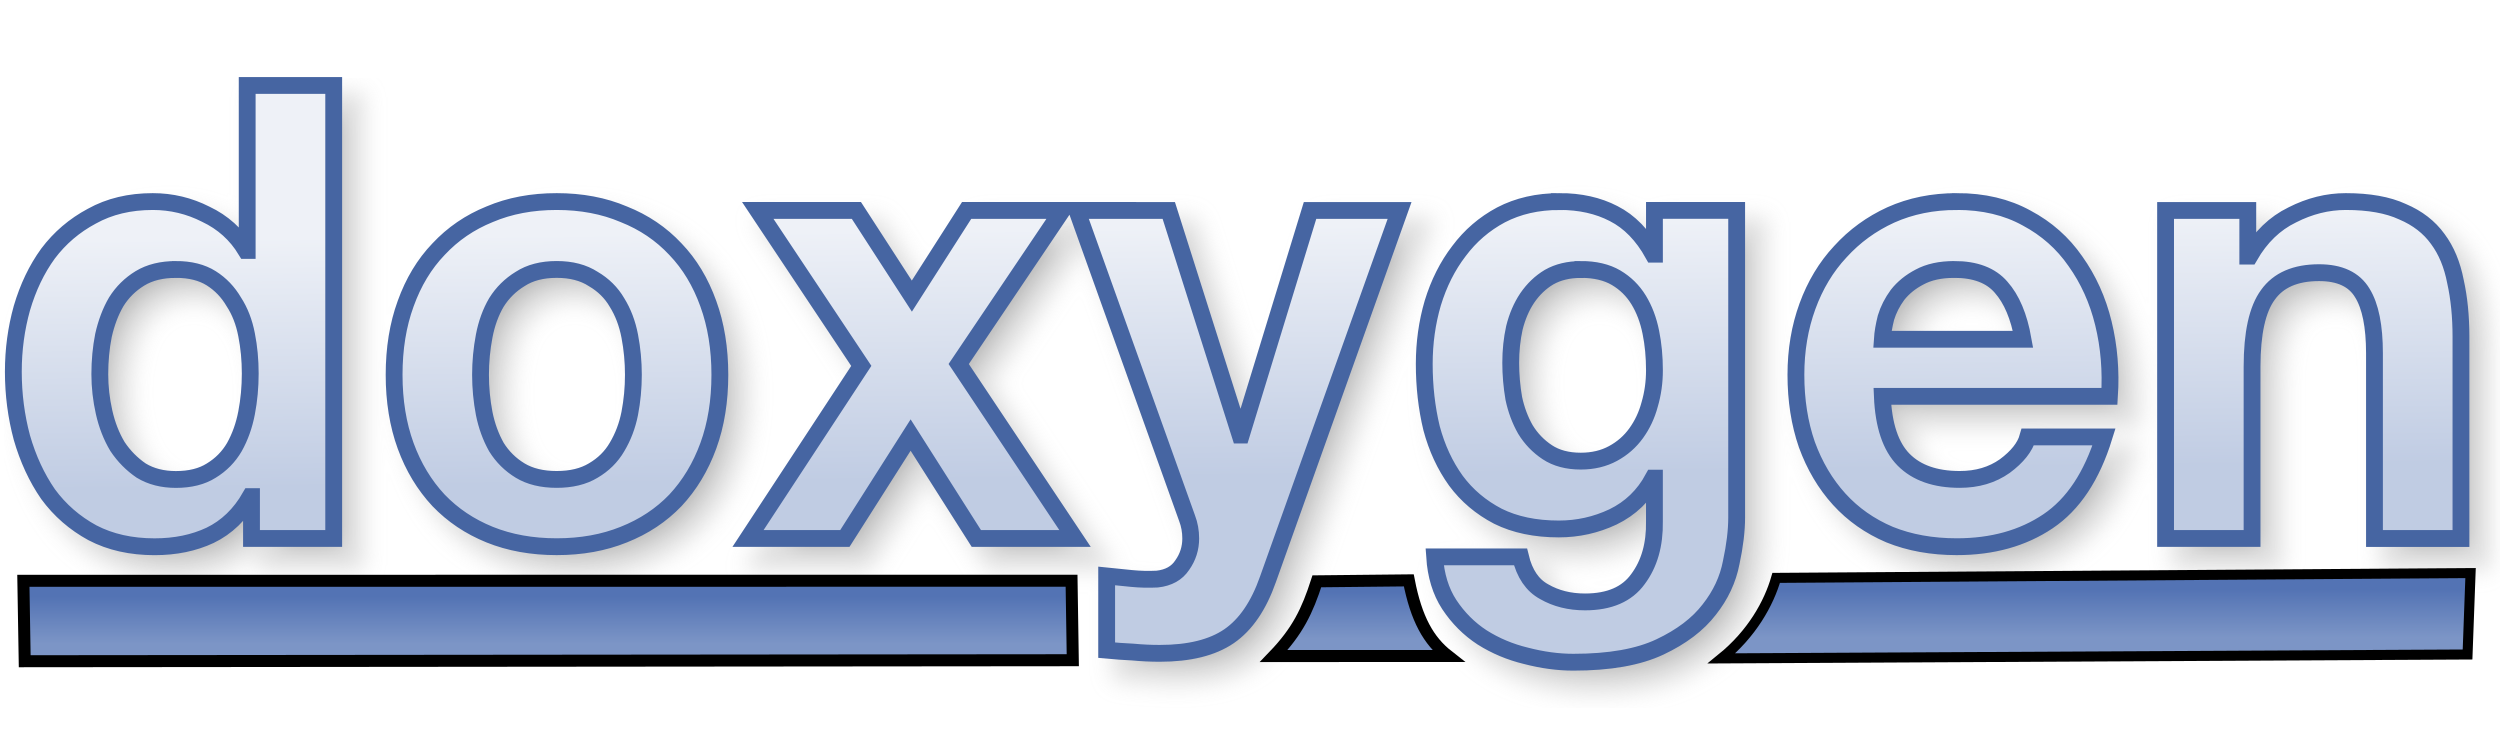
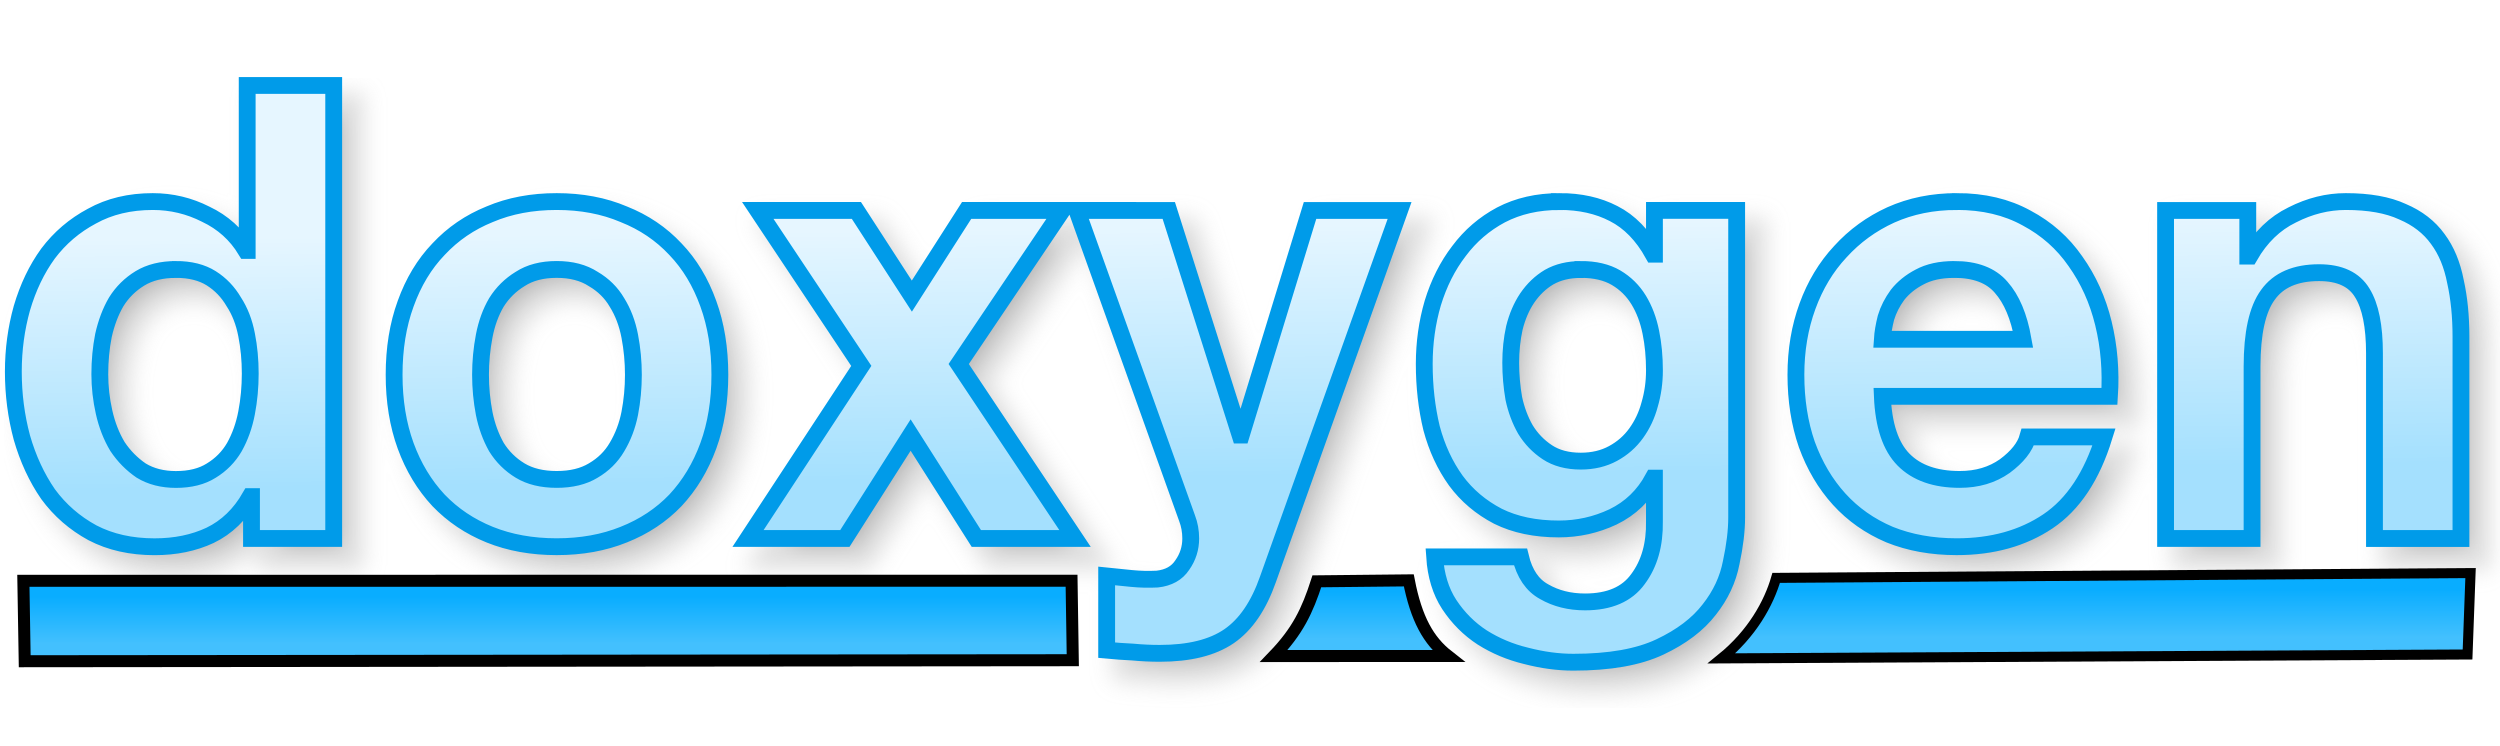
<svg xmlns="http://www.w3.org/2000/svg" xmlns:xlink="http://www.w3.org/1999/xlink" version="1.1" viewBox="0 0 104 31">
  <defs>
    <linearGradient id="a">
-       <stop stop-color="#5373B4" offset="0" />
-       <stop stop-color="#7C95C6" offset="1" />
+       <stop stop-color="#09ADFF" offset="0" />
+       <stop stop-color="#43C0FE" offset="1" />
    </linearGradient>
    <linearGradient id="d" x1="31.474" x2="31.474" y1="24.821" y2="26.773" gradientUnits="userSpaceOnUse" xlink:href="#a" />
    <linearGradient id="c" x1="31.474" x2="31.474" y1="24.821" y2="26.773" gradientTransform="matrix(.6816 0 0 1.0248 72.391 -.91809)" gradientUnits="userSpaceOnUse" xlink:href="#a" />
    <linearGradient id="b" x1="56.295" x2="56.295" y1="24.622" y2="26.574" gradientUnits="userSpaceOnUse" xlink:href="#a" />
    <linearGradient id="e" x1="49.067" x2="48.956" y1="19.719" y2="9.523" gradientTransform="matrix(.97968 0 0 1.0207 -.25579 -.25579)" gradientUnits="userSpaceOnUse">
-       <stop stop-color="#C0CCE3" offset="0" />
-       <stop stop-color="#EEF1F7" offset="1" />
+       <stop stop-color="#A4E0FE" offset="0" />
+       <stop stop-color="#E6F6FF" offset="1" />
    </linearGradient>
    <filter id="f" x="-.011" y="-.045" width="1.021" height="1.091" color-interpolation-filters="sRGB">
      <feGaussianBlur stdDeviation="0.453" />
    </filter>
  </defs>
  <g>
    <path transform="translate(-2.5759 -27.848)" d="m13.609 32.203v6.863h-0.051c-0.405-0.669-0.963-1.171-1.672-1.506-0.692-0.352-1.428-0.527-2.205-0.527-0.963 0-1.807 0.203-2.533 0.607-0.726 0.387-1.334 0.906-1.824 1.557-0.473 0.651-0.835 1.409-1.088 2.272-0.236 0.845-0.355 1.724-0.355 2.639 0 0.95 0.119 1.864 0.355 2.744 0.253 0.88 0.615 1.663 1.088 2.35 0.49 0.669 1.107 1.207 1.85 1.611 0.743 0.387 1.604 0.58 2.584 0.58 0.861 0 1.631-0.158 2.307-0.475 0.692-0.334 1.25-0.872 1.672-1.611h0.051v1.742h3.42v-18.846zm12.875 4.83c-1.03 0-1.96 0.175-2.787 0.527-0.828 0.334-1.536 0.82-2.127 1.453-0.591 0.616-1.048 1.372-1.369 2.269-0.321 0.88-0.48 1.866-0.48 2.957s0.16 2.075 0.48 2.955c0.321 0.88 0.778 1.636 1.369 2.269 0.591 0.616 1.299 1.091 2.127 1.426 0.828 0.334 1.757 0.502 2.787 0.502 1.03 0 1.96-0.168 2.787-0.502 0.844-0.334 1.561-0.81 2.152-1.426 0.591-0.633 1.048-1.39 1.369-2.269 0.321-0.88 0.48-1.864 0.48-2.955s-0.16-2.077-0.48-2.957c-0.321-0.897-0.778-1.654-1.369-2.269-0.591-0.633-1.308-1.119-2.152-1.453-0.828-0.352-1.757-0.527-2.787-0.527zm41.715 0c-0.912 0-1.722 0.185-2.432 0.555-0.692 0.37-1.275 0.87-1.748 1.504-0.473 0.616-0.837 1.337-1.09 2.164-0.236 0.809-0.354 1.655-0.354 2.535 0 0.933 0.1 1.821 0.303 2.666 0.22 0.827 0.558 1.556 1.014 2.189 0.456 0.616 1.039 1.109 1.748 1.478 0.709 0.352 1.554 0.529 2.533 0.529 0.794 0 1.545-0.168 2.254-0.502 0.726-0.352 1.283-0.89 1.672-1.611h0.051v1.795c0.017 0.968-0.211 1.769-0.684 2.402-0.456 0.633-1.19 0.951-2.203 0.951-0.642 0-1.208-0.142-1.697-0.424-0.49-0.264-0.819-0.747-0.988-1.451h-3.572c0.051 0.774 0.253 1.435 0.607 1.98 0.372 0.563 0.829 1.019 1.369 1.371 0.557 0.352 1.166 0.607 1.824 0.766 0.676 0.176 1.333 0.266 1.975 0.266 1.503 0 2.703-0.212 3.598-0.635 0.895-0.422 1.58-0.941 2.053-1.557 0.473-0.598 0.777-1.249 0.912-1.953 0.152-0.704 0.227-1.329 0.227-1.875v-12.775h-3.42v1.822h-0.051c-0.439-0.792-0.988-1.355-1.647-1.69-0.642-0.334-1.393-0.502-2.254-0.502zm16.523 0c-0.996 0-1.909 0.185-2.736 0.555-0.811 0.37-1.512 0.88-2.103 1.531-0.591 0.633-1.046 1.39-1.367 2.269s-0.48 1.831-0.48 2.852c0 1.056 0.151 2.022 0.455 2.902 0.321 0.88 0.768 1.636 1.342 2.269 0.574 0.633 1.276 1.127 2.103 1.478 0.828 0.334 1.757 0.502 2.787 0.502 1.486 0 2.752-0.353 3.799-1.057 1.047-0.704 1.825-1.873 2.332-3.51h-3.168c-0.118 0.422-0.439 0.828-0.963 1.215-0.524 0.37-1.147 0.553-1.873 0.553-1.013 0-1.792-0.273-2.332-0.818-0.54-0.545-0.836-1.425-0.887-2.639h9.449c0.068-1.056-0.016-2.067-0.252-3.035-0.236-0.968-0.626-1.829-1.166-2.586-0.524-0.757-1.2-1.355-2.027-1.795-0.828-0.458-1.797-0.688-2.912-0.688zm16.189 0c-0.76 0-1.502 0.185-2.228 0.555-0.726 0.352-1.317 0.923-1.773 1.715h-0.076v-1.9h-3.42v13.646h3.598v-7.152c0-1.39 0.219-2.384 0.658-2.982 0.439-0.616 1.149-0.924 2.129-0.924 0.861 0 1.461 0.281 1.799 0.844 0.338 0.545 0.506 1.382 0.506 2.508v7.707h3.598v-8.393c0-0.845-0.076-1.611-0.229-2.297-0.135-0.704-0.38-1.292-0.734-1.768-0.355-0.493-0.844-0.873-1.469-1.137-0.608-0.282-1.395-0.422-2.357-0.422zm-66.063 0.369 4.307 6.467-4.713 7.18h4.029l2.736-4.303 2.734 4.303h4.106l-4.84-7.258 4.307-6.389h-3.977l-2.279 3.564-2.307-3.564zm13.275 0 4.584 12.803c0.101 0.264 0.152 0.545 0.152 0.844 0 0.405-0.117 0.775-0.354 1.109-0.22 0.334-0.566 0.527-1.039 0.58-0.355 0.018-0.71 0.01-1.065-0.025-0.355-0.035-0.701-0.07-1.039-0.105v3.088c0.372 0.035 0.735 0.061 1.09 0.078 0.372 0.035 0.744 0.053 1.115 0.053 1.233 0 2.194-0.238 2.887-0.713 0.692-0.475 1.233-1.266 1.621-2.375l5.473-15.336h-3.725l-2.861 9.344h-0.051l-2.965-9.344zm-37.48 2.455c0.591 0 1.082 0.123 1.471 0.369 0.388 0.246 0.699 0.572 0.936 0.977 0.253 0.387 0.432 0.845 0.533 1.373 0.101 0.51 0.152 1.048 0.152 1.611 0 0.563-0.051 1.107-0.152 1.635-0.101 0.528-0.271 1.004-0.508 1.426-0.236 0.405-0.556 0.73-0.961 0.977-0.388 0.246-0.88 0.369-1.471 0.369-0.557 0-1.038-0.123-1.443-0.369-0.388-0.264-0.718-0.597-0.988-1.002-0.253-0.422-0.438-0.898-0.557-1.426s-0.178-1.056-0.178-1.584c-1e-7 -0.563 0.051-1.099 0.152-1.609 0.118-0.528 0.295-0.996 0.531-1.4 0.253-0.405 0.583-0.73 0.988-0.977 0.405-0.246 0.903-0.369 1.494-0.369zm15.84 0c0.608 0 1.114 0.133 1.52 0.396 0.422 0.246 0.752 0.572 0.988 0.977 0.253 0.405 0.43 0.871 0.531 1.398 0.101 0.528 0.152 1.066 0.152 1.611 0 0.545-0.051 1.081-0.152 1.609-0.101 0.51-0.278 0.976-0.531 1.398-0.236 0.405-0.566 0.73-0.988 0.977-0.405 0.246-0.912 0.369-1.52 0.369-0.608 0-1.114-0.123-1.52-0.369s-0.735-0.572-0.988-0.977c-0.236-0.422-0.406-0.888-0.508-1.398-0.101-0.528-0.152-1.064-0.152-1.609 0-0.545 0.051-1.083 0.152-1.611 0.101-0.528 0.271-0.994 0.508-1.398 0.253-0.405 0.583-0.73 0.988-0.977 0.405-0.264 0.912-0.396 1.52-0.396zm42.602 0c0.591 0 1.08 0.115 1.469 0.344 0.388 0.229 0.701 0.537 0.938 0.924 0.236 0.387 0.406 0.835 0.508 1.346 0.101 0.493 0.15 1.021 0.15 1.584 0 0.493-0.066 0.968-0.201 1.426-0.118 0.44-0.305 0.836-0.559 1.188-0.253 0.352-0.574 0.633-0.963 0.844-0.388 0.211-0.835 0.318-1.342 0.318-0.557 0-1.021-0.125-1.393-0.371-0.372-0.246-0.676-0.562-0.912-0.949-0.22-0.387-0.381-0.818-0.482-1.293-0.084-0.493-0.127-0.986-0.127-1.478 0-0.51 0.051-0.994 0.152-1.451 0.118-0.475 0.297-0.89 0.533-1.242 0.253-0.37 0.557-0.66 0.912-0.871 0.372-0.211 0.81-0.316 1.316-0.316zm15.535 0c0.878 0 1.529 0.248 1.951 0.74 0.439 0.493 0.743 1.214 0.912 2.164h-5.854c0.017-0.264 0.068-0.564 0.152-0.898 0.101-0.334 0.263-0.65 0.482-0.949 0.236-0.299 0.541-0.547 0.912-0.74 0.388-0.211 0.869-0.316 1.443-0.316z" filter="url(#f)" opacity=".3" stroke="#969696" />
    <path d="m0.972 24.161 43.605-0.002 0.051 3.306-43.6 0.042z" fill="url(#d)" stroke="#000" stroke-width=".5" />
-     <path d="m10.283 3.555v6.863h-0.051c-0.405-0.669-0.963-1.171-1.672-1.506-0.692-0.352-1.428-0.527-2.205-0.527-0.963 0-1.807 0.203-2.533 0.607-0.726 0.387-1.334 0.906-1.824 1.557-0.473 0.651-0.835 1.409-1.088 2.272-0.236 0.845-0.355 1.724-0.355 2.639 0 0.95 0.119 1.864 0.355 2.744 0.253 0.88 0.615 1.663 1.088 2.35 0.49 0.669 1.107 1.207 1.85 1.611 0.743 0.387 1.604 0.58 2.584 0.58 0.861 0 1.631-0.158 2.307-0.475 0.692-0.334 1.25-0.872 1.672-1.611h0.051v1.742h3.42v-18.846zm12.875 4.83c-1.03 0-1.96 0.175-2.787 0.527-0.828 0.334-1.536 0.82-2.127 1.453-0.591 0.616-1.048 1.372-1.369 2.269-0.321 0.88-0.48 1.866-0.48 2.957s0.16 2.075 0.48 2.955c0.321 0.88 0.778 1.636 1.369 2.269 0.591 0.616 1.299 1.091 2.127 1.426 0.828 0.334 1.757 0.502 2.787 0.502 1.03 0 1.96-0.168 2.787-0.502 0.844-0.334 1.561-0.81 2.152-1.426 0.591-0.633 1.048-1.39 1.369-2.269 0.321-0.88 0.48-1.864 0.48-2.955s-0.16-2.077-0.48-2.957c-0.321-0.897-0.778-1.654-1.369-2.269-0.591-0.633-1.308-1.119-2.152-1.453-0.828-0.352-1.757-0.527-2.787-0.527zm41.715 0c-0.912 0-1.722 0.185-2.432 0.555-0.692 0.37-1.275 0.87-1.748 1.504-0.473 0.616-0.837 1.337-1.09 2.164-0.236 0.809-0.354 1.655-0.354 2.535 0 0.933 0.1 1.821 0.303 2.666 0.22 0.827 0.558 1.556 1.014 2.189 0.456 0.616 1.039 1.109 1.748 1.478 0.709 0.352 1.554 0.529 2.533 0.529 0.794 0 1.545-0.168 2.254-0.502 0.726-0.352 1.283-0.89 1.672-1.611h0.051v1.795c0.017 0.968-0.211 1.769-0.684 2.402-0.456 0.633-1.19 0.951-2.203 0.951-0.642 0-1.208-0.142-1.697-0.424-0.49-0.264-0.819-0.747-0.988-1.451h-3.572c0.051 0.774 0.253 1.435 0.607 1.98 0.372 0.563 0.829 1.019 1.369 1.371 0.557 0.352 1.166 0.607 1.824 0.766 0.676 0.176 1.333 0.266 1.975 0.266 1.503 0 2.703-0.212 3.598-0.635 0.895-0.422 1.58-0.941 2.053-1.557 0.473-0.598 0.777-1.249 0.912-1.953 0.152-0.704 0.227-1.329 0.227-1.875v-12.775h-3.42v1.822h-0.051c-0.439-0.792-0.988-1.355-1.647-1.69-0.642-0.334-1.393-0.502-2.254-0.502zm16.523 0c-0.996 0-1.909 0.185-2.736 0.555-0.811 0.37-1.512 0.88-2.103 1.531-0.591 0.633-1.046 1.39-1.367 2.269s-0.48 1.831-0.48 2.852c0 1.056 0.151 2.022 0.455 2.902 0.321 0.88 0.768 1.636 1.342 2.269 0.574 0.633 1.276 1.127 2.103 1.478 0.828 0.334 1.757 0.502 2.787 0.502 1.486 0 2.752-0.353 3.799-1.057 1.047-0.704 1.825-1.873 2.332-3.51h-3.168c-0.118 0.422-0.439 0.828-0.963 1.215-0.524 0.37-1.147 0.553-1.873 0.553-1.013 0-1.792-0.273-2.332-0.818-0.54-0.545-0.836-1.425-0.887-2.639h9.449c0.068-1.056-0.016-2.067-0.252-3.035-0.236-0.968-0.626-1.829-1.166-2.586-0.524-0.757-1.2-1.355-2.027-1.795-0.828-0.458-1.797-0.688-2.912-0.688zm16.189 0c-0.76 0-1.502 0.185-2.228 0.555-0.726 0.352-1.317 0.923-1.773 1.715h-0.076v-1.9h-3.42v13.646h3.598v-7.152c0-1.39 0.219-2.384 0.658-2.982 0.439-0.616 1.149-0.924 2.129-0.924 0.861 0 1.461 0.281 1.799 0.844 0.338 0.545 0.506 1.382 0.506 2.508v7.707h3.598v-8.393c0-0.845-0.076-1.611-0.229-2.297-0.135-0.704-0.38-1.292-0.734-1.768-0.355-0.493-0.844-0.873-1.469-1.137-0.608-0.282-1.395-0.422-2.357-0.422zm-66.062 0.369 4.307 6.467-4.713 7.18h4.029l2.736-4.303 2.734 4.303h4.106l-4.84-7.258 4.307-6.389h-3.977l-2.279 3.564-2.307-3.564zm13.275 0 4.584 12.803c0.101 0.264 0.152 0.545 0.152 0.844 0 0.405-0.117 0.775-0.354 1.109-0.22 0.334-0.566 0.527-1.039 0.58-0.355 0.018-0.71 0.01-1.065-0.025-0.355-0.035-0.701-0.07-1.039-0.105v3.088c0.372 0.035 0.735 0.061 1.09 0.078 0.372 0.035 0.744 0.053 1.115 0.053 1.233 0 2.194-0.238 2.887-0.713 0.692-0.475 1.233-1.266 1.621-2.375l5.473-15.336h-3.725l-2.861 9.344h-0.051l-2.965-9.344zm-37.48 2.455c0.591 0 1.082 0.123 1.471 0.369s0.699 0.572 0.936 0.977c0.253 0.387 0.432 0.845 0.533 1.373 0.101 0.51 0.152 1.048 0.152 1.611 0 0.563-0.051 1.107-0.152 1.635-0.101 0.528-0.271 1.004-0.508 1.426-0.236 0.405-0.556 0.73-0.961 0.977-0.388 0.246-0.88 0.369-1.471 0.369-0.557 0-1.038-0.123-1.443-0.369-0.388-0.264-0.718-0.597-0.988-1.002-0.253-0.422-0.438-0.898-0.557-1.426s-0.178-1.056-0.178-1.584c-1e-7 -0.563 0.051-1.099 0.152-1.609 0.118-0.528 0.295-0.996 0.531-1.4 0.253-0.405 0.583-0.73 0.988-0.977 0.405-0.246 0.903-0.369 1.494-0.369zm15.84 0c0.608 0 1.114 0.133 1.52 0.396 0.422 0.246 0.752 0.572 0.988 0.977 0.253 0.405 0.43 0.871 0.531 1.398 0.101 0.528 0.152 1.066 0.152 1.611 0 0.545-0.051 1.081-0.152 1.609-0.101 0.51-0.278 0.976-0.531 1.398-0.236 0.405-0.566 0.73-0.988 0.977-0.405 0.246-0.912 0.369-1.52 0.369-0.608 0-1.114-0.123-1.52-0.369s-0.735-0.572-0.988-0.977c-0.236-0.422-0.406-0.888-0.508-1.398-0.101-0.528-0.152-1.064-0.152-1.609 0-0.545 0.051-1.083 0.152-1.611 0.101-0.528 0.271-0.994 0.508-1.398 0.253-0.405 0.583-0.73 0.988-0.977 0.405-0.264 0.912-0.396 1.52-0.396zm42.602 0c0.591 0 1.08 0.115 1.469 0.344 0.388 0.229 0.701 0.537 0.938 0.924 0.236 0.387 0.406 0.835 0.508 1.346 0.101 0.493 0.15 1.021 0.15 1.584 0 0.493-0.066 0.968-0.201 1.426-0.118 0.44-0.305 0.836-0.559 1.188-0.253 0.352-0.574 0.633-0.963 0.844-0.388 0.211-0.835 0.318-1.342 0.318-0.557 0-1.021-0.125-1.393-0.371-0.372-0.246-0.676-0.562-0.912-0.949-0.22-0.387-0.381-0.818-0.482-1.293-0.084-0.493-0.127-0.986-0.127-1.478 0-0.51 0.051-0.994 0.152-1.451 0.118-0.475 0.297-0.89 0.533-1.242 0.253-0.37 0.557-0.66 0.912-0.871 0.372-0.211 0.81-0.316 1.316-0.316zm15.535 0c0.878 0 1.529 0.248 1.951 0.74 0.439 0.493 0.743 1.214 0.912 2.164h-5.854c0.017-0.264 0.068-0.564 0.152-0.898 0.101-0.334 0.263-0.65 0.482-0.949 0.236-0.299 0.541-0.547 0.912-0.74 0.388-0.211 0.869-0.316 1.443-0.316z" fill="url(#e)" stroke="#4665A2" stroke-width=".7" />
+     <path d="m10.283 3.555v6.863h-0.051c-0.405-0.669-0.963-1.171-1.672-1.506-0.692-0.352-1.428-0.527-2.205-0.527-0.963 0-1.807 0.203-2.533 0.607-0.726 0.387-1.334 0.906-1.824 1.557-0.473 0.651-0.835 1.409-1.088 2.272-0.236 0.845-0.355 1.724-0.355 2.639 0 0.95 0.119 1.864 0.355 2.744 0.253 0.88 0.615 1.663 1.088 2.35 0.49 0.669 1.107 1.207 1.85 1.611 0.743 0.387 1.604 0.58 2.584 0.58 0.861 0 1.631-0.158 2.307-0.475 0.692-0.334 1.25-0.872 1.672-1.611h0.051v1.742h3.42v-18.846zm12.875 4.83c-1.03 0-1.96 0.175-2.787 0.527-0.828 0.334-1.536 0.82-2.127 1.453-0.591 0.616-1.048 1.372-1.369 2.269-0.321 0.88-0.48 1.866-0.48 2.957s0.16 2.075 0.48 2.955c0.321 0.88 0.778 1.636 1.369 2.269 0.591 0.616 1.299 1.091 2.127 1.426 0.828 0.334 1.757 0.502 2.787 0.502 1.03 0 1.96-0.168 2.787-0.502 0.844-0.334 1.561-0.81 2.152-1.426 0.591-0.633 1.048-1.39 1.369-2.269 0.321-0.88 0.48-1.864 0.48-2.955s-0.16-2.077-0.48-2.957c-0.321-0.897-0.778-1.654-1.369-2.269-0.591-0.633-1.308-1.119-2.152-1.453-0.828-0.352-1.757-0.527-2.787-0.527zm41.715 0c-0.912 0-1.722 0.185-2.432 0.555-0.692 0.37-1.275 0.87-1.748 1.504-0.473 0.616-0.837 1.337-1.09 2.164-0.236 0.809-0.354 1.655-0.354 2.535 0 0.933 0.1 1.821 0.303 2.666 0.22 0.827 0.558 1.556 1.014 2.189 0.456 0.616 1.039 1.109 1.748 1.478 0.709 0.352 1.554 0.529 2.533 0.529 0.794 0 1.545-0.168 2.254-0.502 0.726-0.352 1.283-0.89 1.672-1.611h0.051v1.795c0.017 0.968-0.211 1.769-0.684 2.402-0.456 0.633-1.19 0.951-2.203 0.951-0.642 0-1.208-0.142-1.697-0.424-0.49-0.264-0.819-0.747-0.988-1.451h-3.572c0.051 0.774 0.253 1.435 0.607 1.98 0.372 0.563 0.829 1.019 1.369 1.371 0.557 0.352 1.166 0.607 1.824 0.766 0.676 0.176 1.333 0.266 1.975 0.266 1.503 0 2.703-0.212 3.598-0.635 0.895-0.422 1.58-0.941 2.053-1.557 0.473-0.598 0.777-1.249 0.912-1.953 0.152-0.704 0.227-1.329 0.227-1.875v-12.775h-3.42v1.822h-0.051c-0.439-0.792-0.988-1.355-1.647-1.69-0.642-0.334-1.393-0.502-2.254-0.502zm16.523 0c-0.996 0-1.909 0.185-2.736 0.555-0.811 0.37-1.512 0.88-2.103 1.531-0.591 0.633-1.046 1.39-1.367 2.269s-0.48 1.831-0.48 2.852c0 1.056 0.151 2.022 0.455 2.902 0.321 0.88 0.768 1.636 1.342 2.269 0.574 0.633 1.276 1.127 2.103 1.478 0.828 0.334 1.757 0.502 2.787 0.502 1.486 0 2.752-0.353 3.799-1.057 1.047-0.704 1.825-1.873 2.332-3.51h-3.168c-0.118 0.422-0.439 0.828-0.963 1.215-0.524 0.37-1.147 0.553-1.873 0.553-1.013 0-1.792-0.273-2.332-0.818-0.54-0.545-0.836-1.425-0.887-2.639h9.449c0.068-1.056-0.016-2.067-0.252-3.035-0.236-0.968-0.626-1.829-1.166-2.586-0.524-0.757-1.2-1.355-2.027-1.795-0.828-0.458-1.797-0.688-2.912-0.688zm16.189 0c-0.76 0-1.502 0.185-2.228 0.555-0.726 0.352-1.317 0.923-1.773 1.715h-0.076v-1.9h-3.42v13.646h3.598v-7.152c0-1.39 0.219-2.384 0.658-2.982 0.439-0.616 1.149-0.924 2.129-0.924 0.861 0 1.461 0.281 1.799 0.844 0.338 0.545 0.506 1.382 0.506 2.508v7.707h3.598v-8.393c0-0.845-0.076-1.611-0.229-2.297-0.135-0.704-0.38-1.292-0.734-1.768-0.355-0.493-0.844-0.873-1.469-1.137-0.608-0.282-1.395-0.422-2.357-0.422zm-66.062 0.369 4.307 6.467-4.713 7.18h4.029l2.736-4.303 2.734 4.303h4.106l-4.84-7.258 4.307-6.389h-3.977l-2.279 3.564-2.307-3.564zm13.275 0 4.584 12.803c0.101 0.264 0.152 0.545 0.152 0.844 0 0.405-0.117 0.775-0.354 1.109-0.22 0.334-0.566 0.527-1.039 0.58-0.355 0.018-0.71 0.01-1.065-0.025-0.355-0.035-0.701-0.07-1.039-0.105v3.088c0.372 0.035 0.735 0.061 1.09 0.078 0.372 0.035 0.744 0.053 1.115 0.053 1.233 0 2.194-0.238 2.887-0.713 0.692-0.475 1.233-1.266 1.621-2.375l5.473-15.336h-3.725l-2.861 9.344h-0.051l-2.965-9.344zm-37.48 2.455c0.591 0 1.082 0.123 1.471 0.369s0.699 0.572 0.936 0.977c0.253 0.387 0.432 0.845 0.533 1.373 0.101 0.51 0.152 1.048 0.152 1.611 0 0.563-0.051 1.107-0.152 1.635-0.101 0.528-0.271 1.004-0.508 1.426-0.236 0.405-0.556 0.73-0.961 0.977-0.388 0.246-0.88 0.369-1.471 0.369-0.557 0-1.038-0.123-1.443-0.369-0.388-0.264-0.718-0.597-0.988-1.002-0.253-0.422-0.438-0.898-0.557-1.426s-0.178-1.056-0.178-1.584c-1e-7 -0.563 0.051-1.099 0.152-1.609 0.118-0.528 0.295-0.996 0.531-1.4 0.253-0.405 0.583-0.73 0.988-0.977 0.405-0.246 0.903-0.369 1.494-0.369zm15.84 0c0.608 0 1.114 0.133 1.52 0.396 0.422 0.246 0.752 0.572 0.988 0.977 0.253 0.405 0.43 0.871 0.531 1.398 0.101 0.528 0.152 1.066 0.152 1.611 0 0.545-0.051 1.081-0.152 1.609-0.101 0.51-0.278 0.976-0.531 1.398-0.236 0.405-0.566 0.73-0.988 0.977-0.405 0.246-0.912 0.369-1.52 0.369-0.608 0-1.114-0.123-1.52-0.369s-0.735-0.572-0.988-0.977c-0.236-0.422-0.406-0.888-0.508-1.398-0.101-0.528-0.152-1.064-0.152-1.609 0-0.545 0.051-1.083 0.152-1.611 0.101-0.528 0.271-0.994 0.508-1.398 0.253-0.405 0.583-0.73 0.988-0.977 0.405-0.264 0.912-0.396 1.52-0.396zm42.602 0c0.591 0 1.08 0.115 1.469 0.344 0.388 0.229 0.701 0.537 0.938 0.924 0.236 0.387 0.406 0.835 0.508 1.346 0.101 0.493 0.15 1.021 0.15 1.584 0 0.493-0.066 0.968-0.201 1.426-0.118 0.44-0.305 0.836-0.559 1.188-0.253 0.352-0.574 0.633-0.963 0.844-0.388 0.211-0.835 0.318-1.342 0.318-0.557 0-1.021-0.125-1.393-0.371-0.372-0.246-0.676-0.562-0.912-0.949-0.22-0.387-0.381-0.818-0.482-1.293-0.084-0.493-0.127-0.986-0.127-1.478 0-0.51 0.051-0.994 0.152-1.451 0.118-0.475 0.297-0.89 0.533-1.242 0.253-0.37 0.557-0.66 0.912-0.871 0.372-0.211 0.81-0.316 1.316-0.316zm15.535 0c0.878 0 1.529 0.248 1.951 0.74 0.439 0.493 0.743 1.214 0.912 2.164h-5.854c0.017-0.264 0.068-0.564 0.152-0.898 0.101-0.334 0.263-0.65 0.482-0.949 0.236-0.299 0.541-0.547 0.912-0.74 0.388-0.211 0.869-0.316 1.443-0.316z" fill="url(#e)" stroke="#009BE9" stroke-width=".7" />
    <path d="m52.988 27.291c0.996-1.036 1.394-1.873 1.793-3.108l3.825-0.04c0.311 1.61 0.824 2.514 1.633 3.147z" fill="url(#b)" stroke="#000" stroke-width=".5" />
    <path d="m73.89 24.04 28.885-0.201-0.125 3.388-31.033 0.162c1.262-1.023 1.966-2.286 2.272-3.349z" fill="url(#c)" stroke="#000" stroke-width=".418" />
  </g>
</svg>
